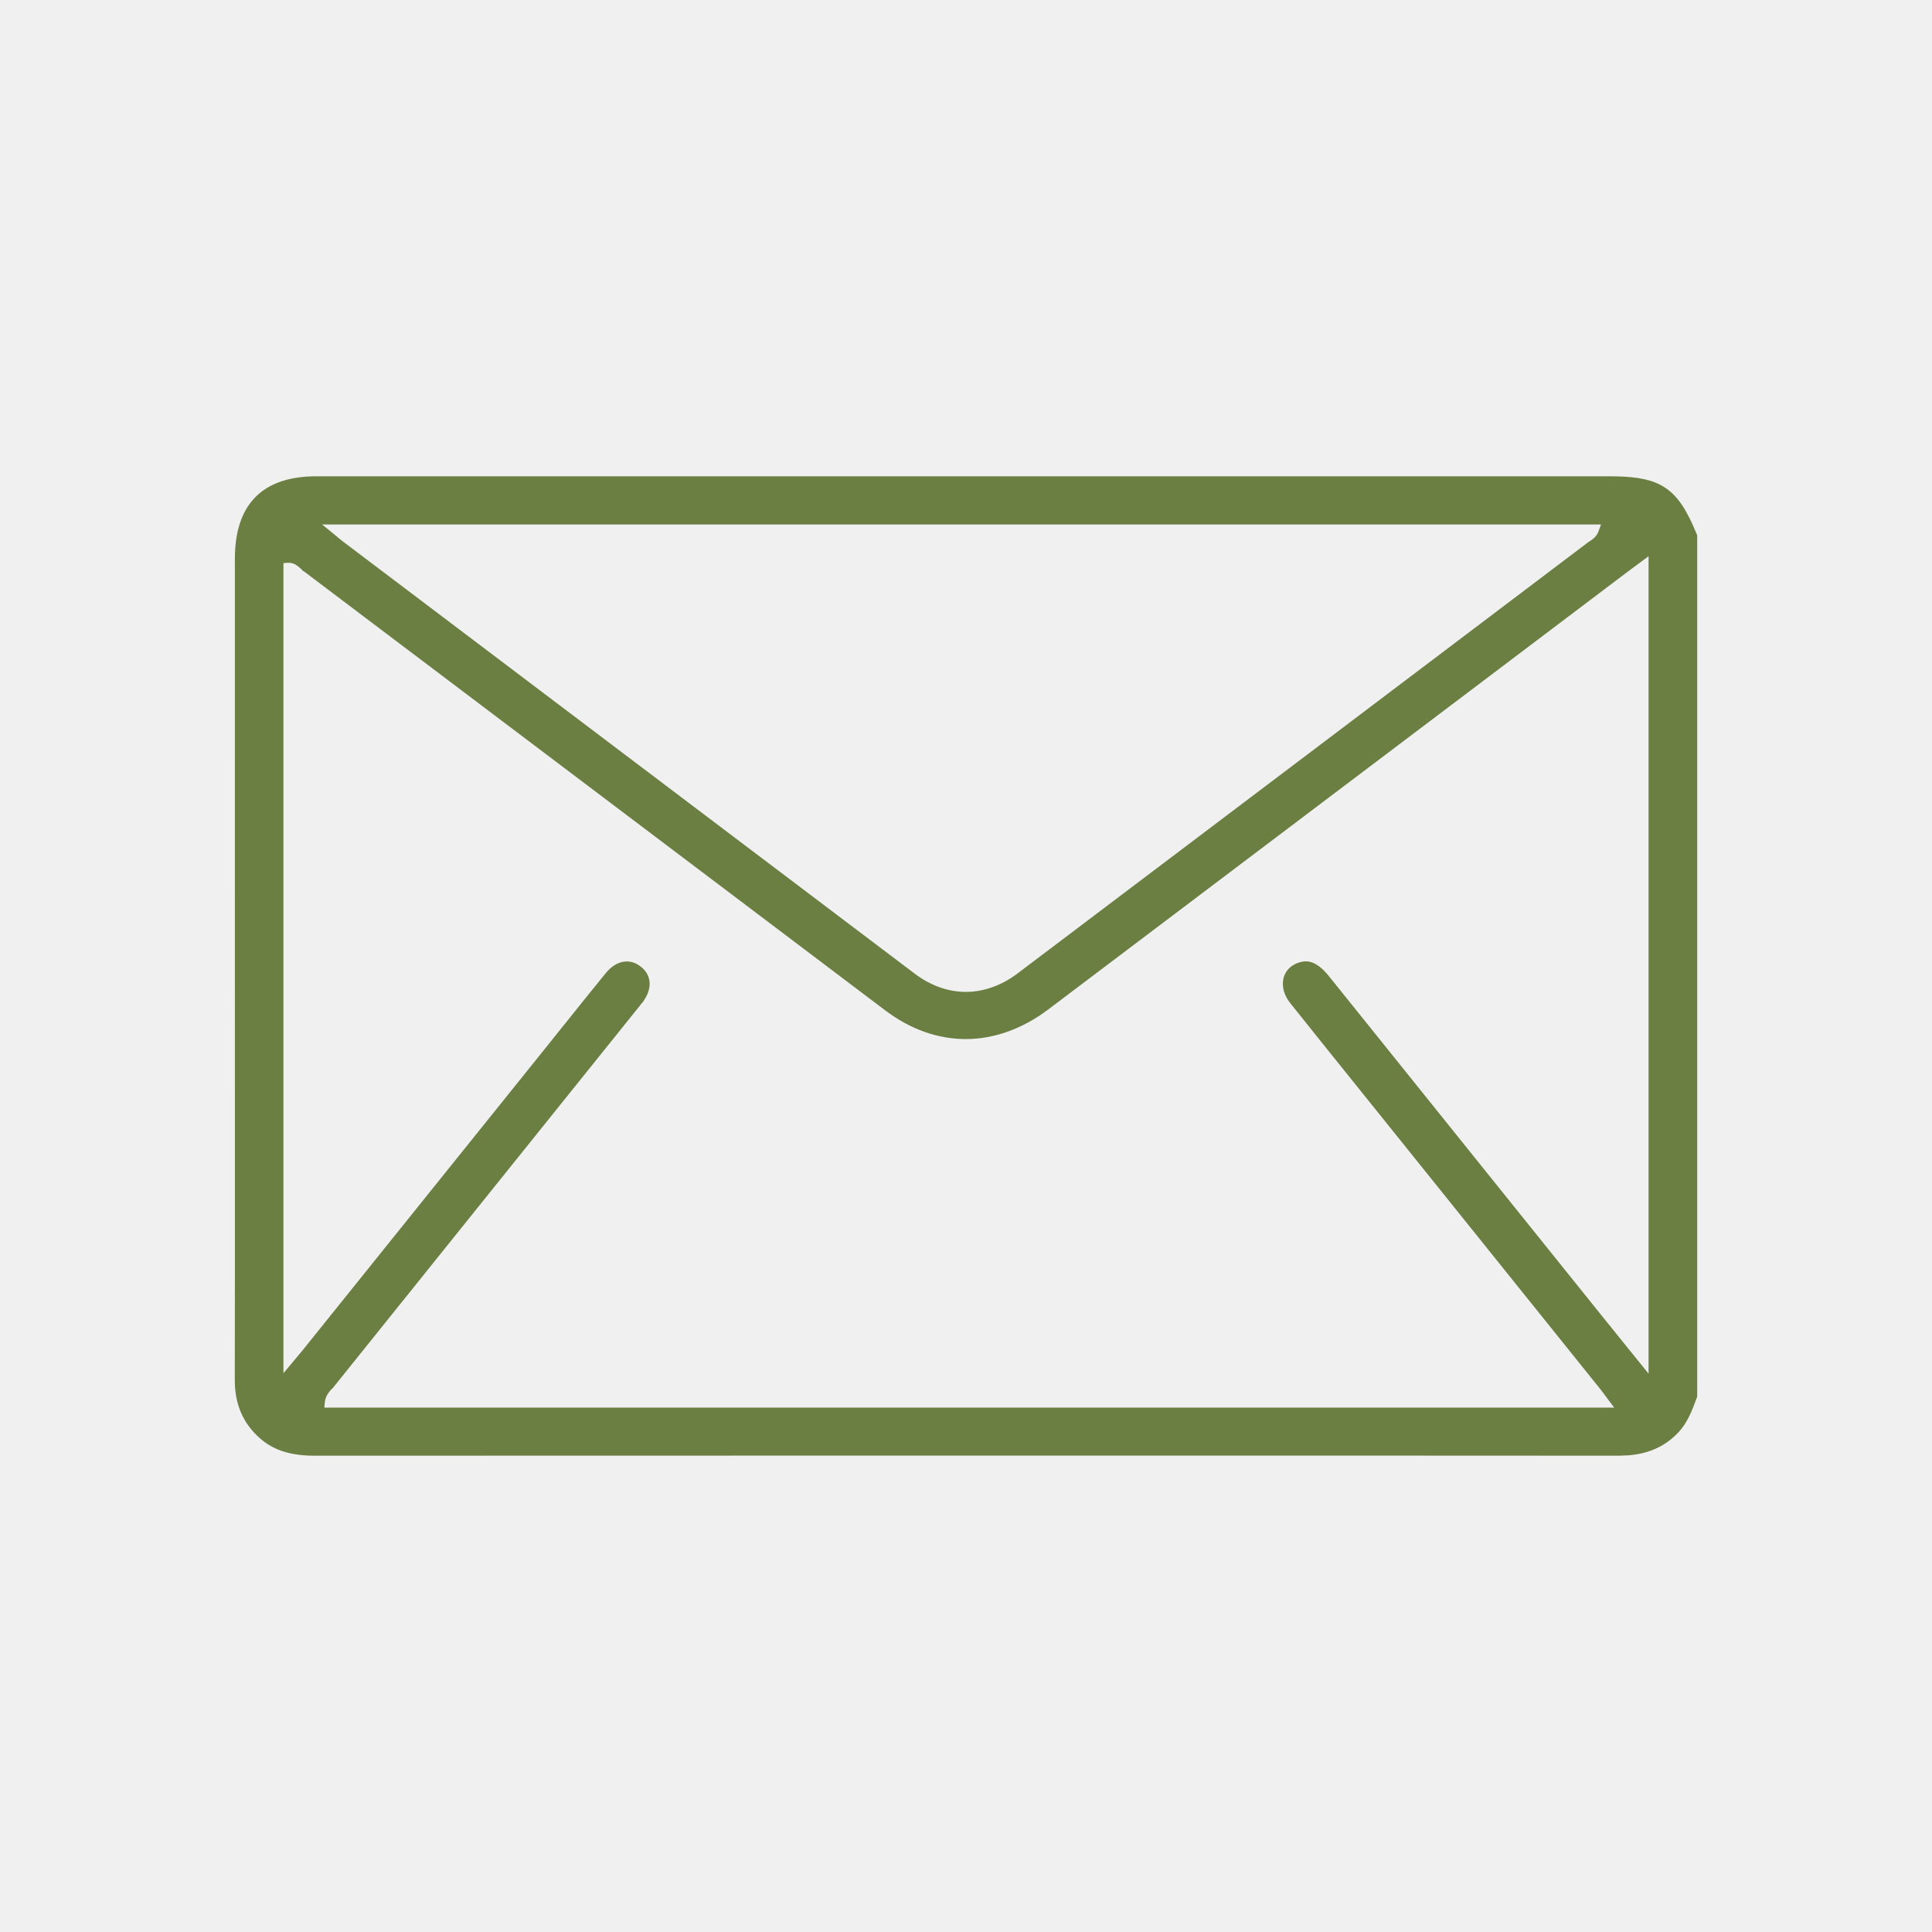
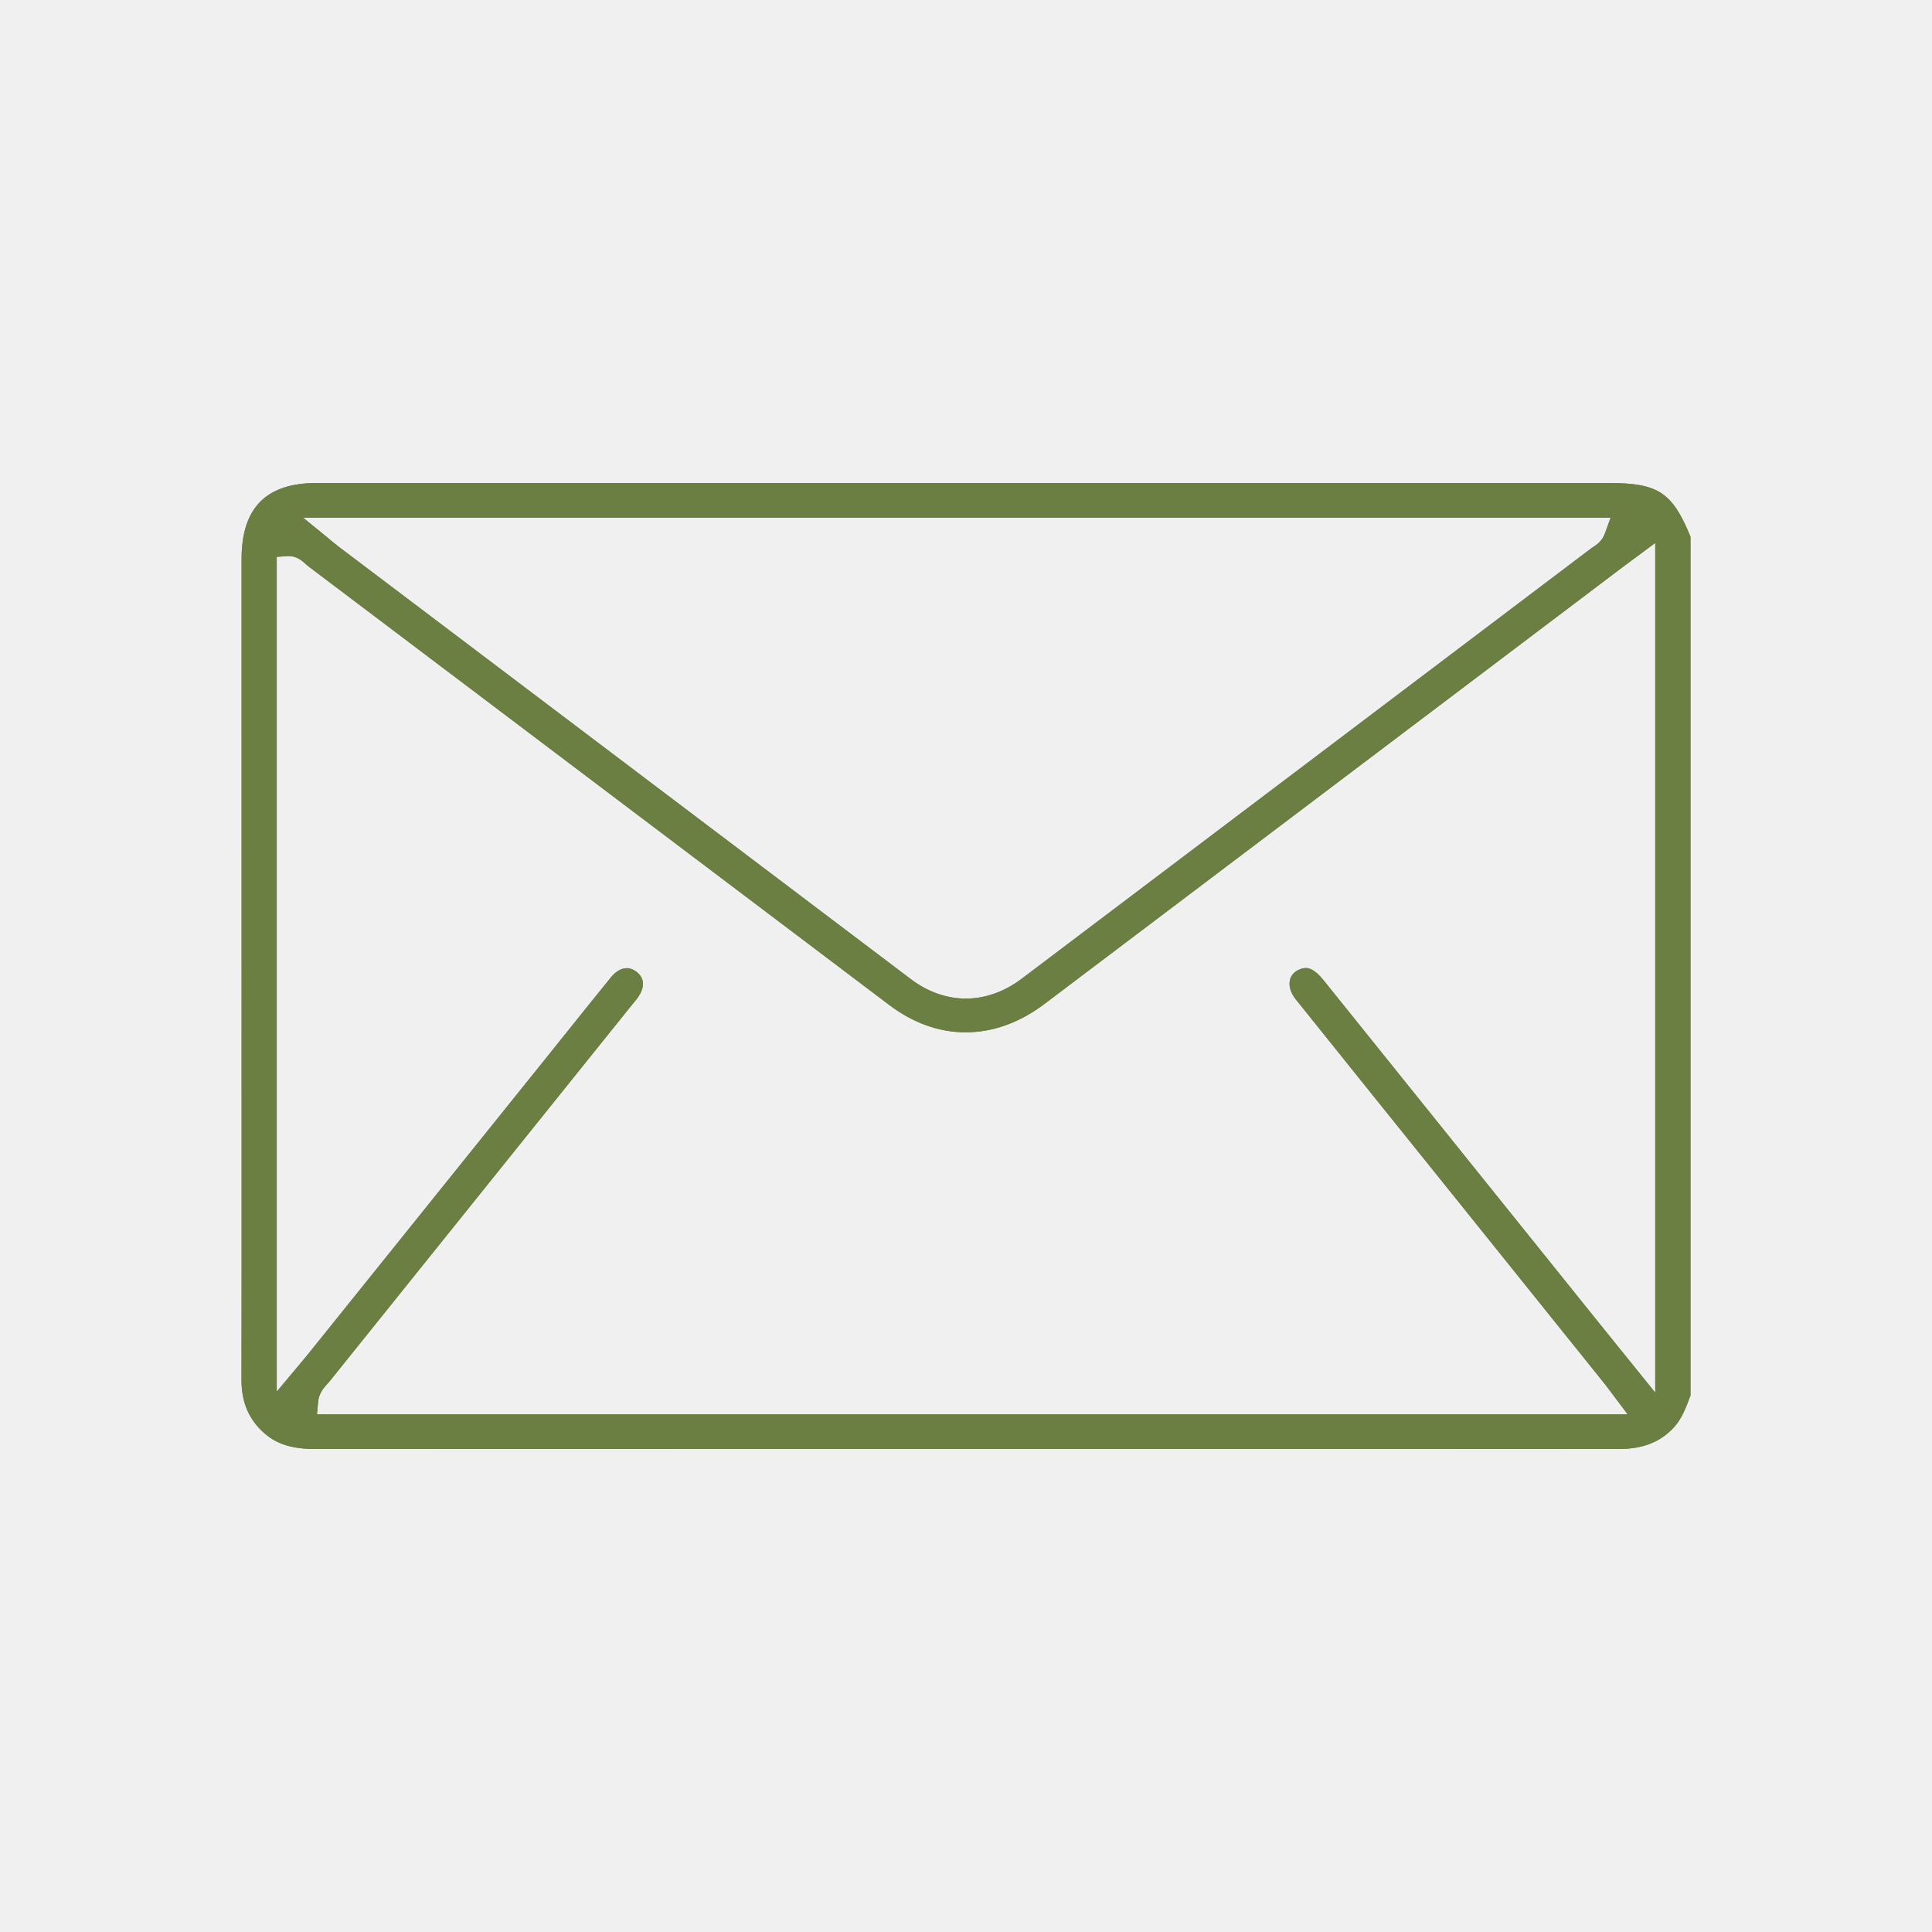
<svg xmlns="http://www.w3.org/2000/svg" width="72" height="72" viewBox="0 0 72 72" fill="none">
-   <path d="M60.872 20.993H60.871L60.539 21.24L53.69 26.416L38.99 37.52C38.06 38.222 37.024 38.598 35.992 38.598C34.961 38.598 33.967 38.234 33.068 37.556L28.422 34.046C22.744 29.757 17.066 25.468 11.388 21.183L11.386 21.182V21.181C11.356 21.158 11.328 21.132 11.303 21.108L11.203 21.021C11.094 20.933 10.952 20.848 10.765 20.848L10.72 20.849L10.438 20.869V51.52L10.974 50.879L11.139 50.683V50.682L11.382 50.39C14.348 46.7 17.314 43.009 20.279 39.319C20.534 39.002 20.788 38.685 21.041 38.368H21.042C21.574 37.704 22.124 37.016 22.671 36.345C22.864 36.107 23.107 35.956 23.359 35.956C23.518 35.956 23.666 36.015 23.8 36.12L23.884 36.193C23.96 36.269 24.013 36.352 24.046 36.44C24.089 36.556 24.094 36.673 24.076 36.781C24.042 36.994 23.921 37.184 23.826 37.308L23.827 37.309C23.803 37.341 23.778 37.371 23.752 37.4L23.751 37.399C23.742 37.41 23.734 37.422 23.724 37.435C23.713 37.447 23.702 37.461 23.689 37.475L22.277 39.232C18.975 43.342 15.673 47.452 12.374 51.563L12.373 51.562C12.346 51.596 12.317 51.63 12.292 51.656L12.291 51.655C12.167 51.791 12.007 51.97 11.981 52.246V52.247L11.95 52.583H60.408L60.036 52.09L60.035 52.089C59.985 52.021 59.943 51.963 59.904 51.911H59.903C59.829 51.811 59.772 51.734 59.712 51.66C57.642 49.085 55.573 46.509 53.503 43.933L51.1 40.943C50.128 39.736 49.157 38.527 48.19 37.317C47.98 37.056 47.885 36.75 47.956 36.476L47.982 36.397C48.053 36.219 48.196 36.086 48.39 36.01C48.484 35.972 48.574 35.952 48.665 35.952C48.712 35.952 48.808 35.954 48.942 36.023C49.073 36.089 49.233 36.216 49.422 36.451H49.423L59.532 49.032C59.854 49.433 60.175 49.831 60.515 50.25L61.562 51.546V20.481L60.872 20.993ZM12.324 19.968L12.401 20.031L12.399 20.034L12.479 20.1L12.481 20.102C12.568 20.173 12.633 20.225 12.696 20.273L15.458 22.36C21.646 27.037 27.833 31.715 34.02 36.39C34.63 36.849 35.312 37.09 35.995 37.09C36.678 37.09 37.379 36.846 37.999 36.376V36.375C45.08 31.028 52.16 25.677 59.237 20.326L59.24 20.324C59.262 20.308 59.285 20.293 59.305 20.28L59.307 20.278C59.429 20.199 59.604 20.084 59.693 19.835L59.844 19.421H11.651L12.324 19.968ZM63.125 52.026L63.117 52.048C62.953 52.493 62.786 52.942 62.466 53.286C61.997 53.789 61.413 54.054 60.662 54.112L60.329 54.125C57.396 54.122 54.469 54.121 51.542 54.121H30.479L11.742 54.125H11.739C10.889 54.125 10.281 53.946 9.793 53.526C9.173 52.994 8.874 52.303 8.875 51.43C8.881 48.816 8.879 46.203 8.879 43.589V40.637L8.878 20.834C8.878 19.863 9.111 19.117 9.606 18.614C10.102 18.112 10.839 17.875 11.798 17.875H59.95L60.281 17.879C61.024 17.899 61.556 17.997 61.977 18.273C62.458 18.587 62.773 19.119 63.115 19.952L63.125 19.976V52.026Z" fill="#6B7F42" stroke="#6B7F42" stroke-width="0.25" />
+   <mask id="path-1-inside-1_246_6583" fill="white">
+     <path d="M11.74 54C10.908 54 10.333 53.825 9.875 53.432C9.285 52.926 8.999 52.271 9 51.43C9.006 48.816 9.004 46.203 9.004 43.589V40.637L9.003 20.834C9.003 18.927 9.918 18 11.798 18H59.95C61.788 18 62.317 18.339 63 20V52.004C62.834 52.454 62.675 52.878 62.375 53.201C61.867 53.746 61.217 54 60.329 54C57.397 53.997 54.469 53.996 51.542 53.996H30.479C24.232 53.996 17.989 53.996 11.743 54H11.74ZM23.359 36.081C23.485 36.081 23.607 36.128 23.723 36.218C24.149 36.55 23.909 36.997 23.727 37.234C23.706 37.263 23.683 37.29 23.658 37.317C23.637 37.342 23.617 37.368 23.596 37.392L22.18 39.154C18.878 43.264 15.576 47.374 12.277 51.485C12.254 51.514 12.226 51.543 12.201 51.57C12.076 51.706 11.887 51.912 11.857 52.235L11.813 52.708H60.658L60.136 52.014C60.086 51.947 60.043 51.889 60.004 51.837C59.93 51.736 59.871 51.658 59.81 51.582C57.74 49.006 55.67 46.431 53.601 43.854L51.197 40.865C50.225 39.658 49.255 38.449 48.287 37.239C48.094 36.999 48.018 36.732 48.077 36.507C48.123 36.332 48.246 36.201 48.436 36.126C48.519 36.093 48.594 36.077 48.665 36.077C48.737 36.077 48.962 36.077 49.325 36.53L59.435 49.11C59.757 49.511 60.079 49.909 60.418 50.329L61.686 51.899V20.234L60.797 20.893C60.674 20.983 60.568 21.061 60.464 21.141L53.615 26.316C48.715 30.018 43.816 33.721 38.915 37.421C38.003 38.109 36.993 38.472 35.992 38.472C34.992 38.472 34.024 38.12 33.144 37.456L28.498 33.946C22.82 29.657 17.142 25.369 11.463 21.083C11.438 21.063 11.412 21.04 11.388 21.017C11.269 20.907 11.068 20.723 10.765 20.723C10.748 20.723 10.729 20.723 10.711 20.724L10.313 20.753V51.864L11.07 50.959L11.234 50.763C11.329 50.652 11.405 50.561 11.479 50.468C14.445 46.778 17.411 43.088 20.376 39.398C20.631 39.081 20.886 38.764 21.139 38.446C21.672 37.782 22.221 37.094 22.768 36.423C22.947 36.203 23.157 36.081 23.359 36.081ZM12.243 20.068C12.305 20.118 12.357 20.162 12.402 20.198C12.49 20.27 12.556 20.323 12.621 20.374L15.383 22.46C21.57 27.137 27.758 31.814 33.945 36.49C34.574 36.964 35.282 37.215 35.995 37.215C36.708 37.215 37.435 36.96 38.075 36.475C45.156 31.128 52.235 25.777 59.313 20.425C59.333 20.411 59.353 20.398 59.375 20.384C59.499 20.303 59.707 20.169 59.811 19.878L60.022 19.296H11.3L12.245 20.065L12.243 20.068Z" />
+   </mask>
+   <path d="M11.74 54C10.908 54 10.333 53.825 9.875 53.432C9.285 52.926 8.999 52.271 9 51.43C9.006 48.816 9.004 46.203 9.004 43.589V40.637L9.003 20.834C9.003 18.927 9.918 18 11.798 18H59.95C61.788 18 62.317 18.339 63 20V52.004C62.834 52.454 62.675 52.878 62.375 53.201C61.867 53.746 61.217 54 60.329 54C57.397 53.997 54.469 53.996 51.542 53.996H30.479C24.232 53.996 17.989 53.996 11.743 54H11.74ZM23.359 36.081C23.485 36.081 23.607 36.128 23.723 36.218C24.149 36.55 23.909 36.997 23.727 37.234C23.706 37.263 23.683 37.29 23.658 37.317C23.637 37.342 23.617 37.368 23.596 37.392L22.18 39.154C18.878 43.264 15.576 47.374 12.277 51.485C12.254 51.514 12.226 51.543 12.201 51.57C12.076 51.706 11.887 51.912 11.857 52.235L11.813 52.708H60.658L60.136 52.014C60.086 51.947 60.043 51.889 60.004 51.837C59.93 51.736 59.871 51.658 59.81 51.582C57.74 49.006 55.67 46.431 53.601 43.854L51.197 40.865C50.225 39.658 49.255 38.449 48.287 37.239C48.094 36.999 48.018 36.732 48.077 36.507C48.123 36.332 48.246 36.201 48.436 36.126C48.519 36.093 48.594 36.077 48.665 36.077C48.737 36.077 48.962 36.077 49.325 36.53L59.435 49.11C59.757 49.511 60.079 49.909 60.418 50.329L61.686 51.899V20.234L60.797 20.893C60.674 20.983 60.568 21.061 60.464 21.141L53.615 26.316C48.715 30.018 43.816 33.721 38.915 37.421C38.003 38.109 36.993 38.472 35.992 38.472C34.992 38.472 34.024 38.12 33.144 37.456L28.498 33.946C22.82 29.657 17.142 25.369 11.463 21.083C11.438 21.063 11.412 21.04 11.388 21.017C11.269 20.907 11.068 20.723 10.765 20.723C10.748 20.723 10.729 20.723 10.711 20.724L10.313 20.753V51.864L11.07 50.959L11.234 50.763C11.329 50.652 11.405 50.561 11.479 50.468C14.445 46.778 17.411 43.088 20.376 39.398C20.631 39.081 20.886 38.764 21.139 38.446C21.672 37.782 22.221 37.094 22.768 36.423C22.947 36.203 23.157 36.081 23.359 36.081ZM12.243 20.068C12.305 20.118 12.357 20.162 12.402 20.198C12.49 20.27 12.556 20.323 12.621 20.374L15.383 22.46C21.57 27.137 27.758 31.814 33.945 36.49C34.574 36.964 35.282 37.215 35.995 37.215C36.708 37.215 37.435 36.96 38.075 36.475C45.156 31.128 52.235 25.777 59.313 20.425C59.333 20.411 59.353 20.398 59.375 20.384C59.499 20.303 59.707 20.169 59.811 19.878L60.022 19.296H11.3L12.245 20.065L12.243 20.068Z" fill="#6B7F42" />
+   <path d="M9.875 53.432L12.482 50.398L12.48 50.397L9.875 53.432ZM9 51.43L5 51.422L5 51.423L9 51.43ZM9.004 40.637H13.004V40.636L9.004 40.637ZM9.003 20.834H5.003V20.834L9.003 20.834ZM63 20H67V19.21L66.7 18.48L63 20ZM63 52.004L66.753 53.389L67 52.719V52.004H63ZM62.375 53.201L65.3 55.929L65.303 55.926L62.375 53.201ZM60.329 54L60.325 58H60.329V54ZM11.743 54V58H11.745L11.743 54ZM23.723 36.218L21.256 39.367L21.262 39.372L21.267 39.376L23.723 36.218ZM23.727 37.234L20.556 34.796L20.537 34.82L20.519 34.845L23.727 37.234ZM23.658 37.317L20.668 34.661L20.659 34.672L20.649 34.682L23.658 37.317ZM23.596 37.392L20.586 34.757L20.53 34.821L20.477 34.887L23.596 37.392ZM22.18 39.154L25.298 41.66L25.298 41.66L22.18 39.154ZM12.277 51.485L9.157 48.982L9.15 48.99L9.144 48.998L12.277 51.485ZM12.201 51.57L9.287 48.83L9.271 48.847L9.255 48.864L12.201 51.57ZM11.857 52.235L15.84 52.609L15.84 52.606L11.857 52.235ZM11.813 52.708L7.83 52.334L7.42 56.708H11.813V52.708ZM60.658 52.708V56.708H68.679L63.853 50.301L60.658 52.708ZM60.136 52.014L56.919 54.392L56.93 54.407L56.941 54.421L60.136 52.014ZM60.004 51.837L56.785 54.211L56.79 54.218L56.796 54.225L60.004 51.837ZM59.81 51.582L56.692 54.087L56.694 54.091L59.81 51.582ZM53.601 43.854L56.719 41.349L56.718 41.348L53.601 43.854ZM51.197 40.865L54.315 38.358L54.313 38.356L51.197 40.865ZM48.287 37.239L51.411 34.741L51.407 34.736L48.287 37.239ZM48.077 36.507L44.208 35.491L44.207 35.497L48.077 36.507ZM48.436 36.126L49.902 39.848L49.911 39.844L49.92 39.841L48.436 36.126ZM49.325 36.53L46.206 39.034L46.207 39.036L49.325 36.53ZM59.435 49.11L62.553 46.605L62.553 46.605L59.435 49.11ZM60.418 50.329L63.53 47.816L63.529 47.814L60.418 50.329ZM61.686 51.899L58.574 54.412L65.686 63.219V51.899H61.686ZM61.686 20.234H65.686V12.289L59.304 17.02L61.686 20.234ZM60.797 20.893L63.173 24.111L63.18 24.106L60.797 20.893ZM60.464 21.141L62.875 24.332L62.882 24.327L60.464 21.141ZM53.615 26.316L56.026 29.508L56.026 29.507L53.615 26.316ZM38.915 37.421L41.324 40.614L41.325 40.613L38.915 37.421ZM33.144 37.456L30.733 40.647L30.733 40.648L33.144 37.456ZM28.498 33.946L30.909 30.754L30.909 30.754L28.498 33.946ZM11.463 21.083L8.996 24.232L9.025 24.254L9.054 24.276L11.463 21.083ZM11.388 21.017L14.14 18.114L14.12 18.095L14.1 18.077L11.388 21.017ZM10.711 20.724L11 24.713L11.01 24.713L11.02 24.712L10.711 20.724ZM10.313 20.753L10.024 16.763L6.313 17.032V20.753H10.313ZM10.313 51.864H6.313V62.884L13.381 54.43L10.313 51.864ZM11.07 50.959L8.006 48.387L8.001 48.393L11.07 50.959ZM11.234 50.763L8.188 48.171L8.179 48.181L8.171 48.191L11.234 50.763ZM11.479 50.468L14.593 52.98L14.597 52.974L11.479 50.468ZM20.376 39.398L23.494 41.904L23.495 41.903L20.376 39.398ZM21.139 38.446L18.017 35.946L18.014 35.95L21.139 38.446ZM22.768 36.423L25.868 38.951L25.875 38.943L22.768 36.423ZM12.243 20.068L8.661 18.29L7.245 21.142L9.707 23.161L12.243 20.068ZM12.402 20.198L14.949 17.113L14.913 17.084L14.876 17.055L12.402 20.198ZM12.621 20.374L10.188 23.548L10.199 23.556L10.21 23.565L12.621 20.374ZM15.383 22.46L17.794 19.269L17.794 19.269L15.383 22.46ZM33.945 36.49L31.534 39.681L31.535 39.682L33.945 36.49ZM38.075 36.475L35.664 33.283L35.66 33.286L38.075 36.475ZM59.313 20.425L56.977 17.179L56.938 17.206L56.901 17.235L59.313 20.425ZM59.375 20.384L57.198 17.028L57.171 17.045L57.144 17.063L59.375 20.384ZM59.811 19.878L56.05 18.516L56.046 18.527L59.811 19.878ZM60.022 19.296L63.783 20.658L65.724 15.296H60.022V19.296ZM11.3 19.296V15.296H0.046L8.776 22.399L11.3 19.296ZM12.245 20.065L15.828 21.843L17.249 18.98L14.769 16.962L12.245 20.065ZM11.74 54V50C11.591 50 11.654 49.983 11.832 50.037C11.925 50.065 12.038 50.109 12.159 50.176C12.281 50.243 12.39 50.319 12.482 50.398L9.875 53.432L7.267 56.465C8.687 57.686 10.317 58 11.74 58V54ZM9.875 53.432L12.48 50.397C12.604 50.503 12.766 50.692 12.881 50.955C12.992 51.208 13 51.396 13 51.437L9 51.43L5 51.423C4.997 53.326 5.714 55.132 7.269 56.467L9.875 53.432ZM9 51.43L13 51.439C13.006 48.819 13.004 46.2 13.004 43.589H9.004H5.004C5.004 46.206 5.006 48.813 5 51.422L9 51.43ZM9.004 43.589H13.004V40.637H9.004H5.004V43.589H9.004ZM9.004 40.637L13.004 40.636L13.003 20.833L9.003 20.834L5.003 20.834L5.004 40.637L9.004 40.637ZM9.003 20.834H13.003C13.003 20.456 13.095 20.951 12.543 21.511C11.98 22.082 11.46 22 11.798 22V18V14C10.256 14 8.338 14.382 6.848 15.893C5.368 17.393 5.003 19.305 5.003 20.834H9.003ZM11.798 18V22H59.95V18V14H11.798V18ZM59.95 18V22C60.122 22 60.24 22.004 60.32 22.009C60.4 22.015 60.418 22.019 60.393 22.015C60.328 22.003 60.051 21.942 59.72 21.726C59.385 21.506 59.206 21.267 59.151 21.183C59.129 21.15 59.135 21.153 59.165 21.214C59.195 21.274 59.239 21.371 59.3 21.521L63 20L66.7 18.48C66.324 17.566 65.642 16.038 64.096 15.028C62.581 14.038 60.92 14 59.95 14V18ZM63 20H59V52.004H63H67V20H63ZM63 52.004L59.248 50.619C59.205 50.736 59.179 50.803 59.157 50.858C59.137 50.911 59.131 50.921 59.137 50.908C59.149 50.883 59.241 50.697 59.446 50.476L62.375 53.201L65.303 55.926C66.243 54.915 66.641 53.693 66.753 53.389L63 52.004ZM62.375 53.201L59.449 50.474C59.583 50.329 59.79 50.176 60.039 50.079C60.265 49.991 60.395 50 60.329 50V54V58C62.096 58 63.892 57.439 65.3 55.929L62.375 53.201ZM60.329 54L60.333 50C57.399 49.997 54.471 49.996 51.542 49.996V53.996V57.996C54.468 57.996 57.394 57.997 60.325 58L60.329 54ZM51.542 53.996V49.996H30.479V53.996V57.996H51.542V53.996ZM30.479 53.996V49.996C24.233 49.996 17.988 49.996 11.74 50L11.743 54L11.745 58C17.99 57.996 24.232 57.996 30.479 57.996V53.996ZM11.743 54V50H11.74V54V58H11.743V54ZM23.359 36.081V40.081C22.436 40.081 21.712 39.724 21.256 39.367L23.723 36.218L26.19 33.07C25.502 32.531 24.534 32.081 23.359 32.081V36.081ZM23.723 36.218L21.267 39.376C20.869 39.066 20.442 38.576 20.184 37.889C19.931 37.214 19.93 36.587 20.004 36.124C20.133 35.33 20.503 34.865 20.556 34.796L23.727 37.234L26.898 39.671C27.134 39.366 27.715 38.559 27.902 37.4C28.006 36.754 27.997 35.938 27.674 35.079C27.347 34.207 26.791 33.537 26.178 33.061L23.723 36.218ZM23.727 37.234L20.519 34.845C20.586 34.755 20.641 34.691 20.668 34.661L23.658 37.317L26.649 39.973C26.724 39.889 26.826 39.77 26.936 39.622L23.727 37.234ZM23.658 37.317L20.649 34.682C20.617 34.718 20.591 34.75 20.573 34.771C20.556 34.791 20.541 34.81 20.538 34.814C20.531 34.822 20.535 34.817 20.542 34.809C20.549 34.8 20.565 34.781 20.586 34.757L23.596 37.392L26.605 40.028C26.637 39.991 26.663 39.96 26.681 39.938C26.698 39.918 26.713 39.9 26.716 39.896C26.723 39.887 26.718 39.893 26.712 39.901C26.705 39.91 26.689 39.928 26.668 39.953L23.658 37.317ZM23.596 37.392L20.477 34.887L19.061 36.649L22.18 39.154L25.298 41.66L26.714 39.897L23.596 37.392ZM22.18 39.154L19.062 36.649C15.76 40.759 12.457 44.869 9.157 48.982L12.277 51.485L15.396 53.989C18.695 49.879 21.996 45.77 25.298 41.66L22.18 39.154ZM12.277 51.485L9.144 48.998C9.205 48.921 9.254 48.867 9.273 48.845C9.291 48.825 9.306 48.81 9.287 48.83L12.201 51.57L15.115 54.31C15.121 54.303 15.162 54.26 15.206 54.212C15.251 54.161 15.325 54.078 15.409 53.973L12.277 51.485ZM12.201 51.57L9.255 48.864C9.132 48.998 8.04 50.081 7.874 51.864L11.857 52.235L15.84 52.606C15.734 53.742 15.02 54.413 15.146 54.276L12.201 51.57ZM11.857 52.235L7.875 51.861L7.83 52.334L11.813 52.708L15.795 53.082L15.84 52.609L11.857 52.235ZM11.813 52.708V56.708H60.658V52.708V48.708H11.813V52.708ZM60.658 52.708L63.853 50.301L63.331 49.608L60.136 52.014L56.941 54.421L57.463 55.114L60.658 52.708ZM60.136 52.014L63.353 49.637C63.298 49.563 63.251 49.5 63.213 49.448L60.004 51.837L56.796 54.225C56.835 54.278 56.874 54.33 56.919 54.392L60.136 52.014ZM60.004 51.837L63.224 49.463C63.139 49.348 63.041 49.216 62.925 49.073L59.81 51.582L56.694 54.091C56.702 54.1 56.721 54.124 56.785 54.211L60.004 51.837ZM59.81 51.582L62.928 49.076C60.858 46.501 58.788 43.925 56.719 41.349L53.601 43.854L50.482 46.359C52.552 48.936 54.622 51.512 56.692 54.087L59.81 51.582ZM53.601 43.854L56.718 41.348L54.315 38.358L51.197 40.865L48.08 43.371L50.483 46.36L53.601 43.854ZM51.197 40.865L54.313 38.356C53.343 37.152 52.376 35.947 51.411 34.741L48.287 37.239L45.164 39.738C46.135 40.952 47.108 42.164 48.082 43.373L51.197 40.865ZM48.287 37.239L51.407 34.736C51.733 35.141 52.304 36.149 51.947 37.517L48.077 36.507L44.207 35.497C43.733 37.314 44.456 38.856 45.168 39.743L48.287 37.239ZM48.077 36.507L51.946 37.523C51.802 38.069 51.521 38.59 51.114 39.022C50.715 39.445 50.276 39.701 49.902 39.848L48.436 36.126L46.97 32.404C45.763 32.88 44.621 33.917 44.208 35.491L48.077 36.507ZM48.436 36.126L49.92 39.841C49.641 39.952 49.208 40.077 48.665 40.077V36.077V32.077C47.979 32.077 47.398 32.234 46.952 32.412L48.436 36.126ZM48.665 36.077V40.077C48.669 40.077 48.568 40.078 48.442 40.07C48.31 40.061 48.158 40.044 47.992 40.012C47.653 39.947 47.34 39.836 47.063 39.694C46.53 39.422 46.262 39.104 46.206 39.034L49.325 36.53L52.444 34.026C52.025 33.503 51.462 32.959 50.708 32.573C49.828 32.122 49.054 32.077 48.665 32.077V36.077ZM49.325 36.53L46.207 39.036L56.317 51.616L59.435 49.11L62.553 46.605L52.443 34.024L49.325 36.53ZM59.435 49.11L56.316 51.615C56.643 52.022 56.97 52.426 57.307 52.843L60.418 50.329L63.529 47.814C63.188 47.392 62.87 47 62.553 46.605L59.435 49.11ZM60.418 50.329L57.306 52.842L58.574 54.412L61.686 51.899L64.798 49.386L63.53 47.816L60.418 50.329ZM61.686 51.899H65.686V20.234H61.686H57.686V51.899H61.686ZM61.686 20.234L59.304 17.02L58.415 17.68L60.797 20.893L63.18 24.106L64.069 23.447L61.686 20.234ZM60.797 20.893L58.422 17.674C58.309 17.757 58.177 17.855 58.045 17.955L60.464 21.141L62.882 24.327C62.96 24.268 63.039 24.21 63.173 24.111L60.797 20.893ZM60.464 21.141L58.052 17.949L51.203 23.125L53.615 26.316L56.026 29.507L62.875 24.332L60.464 21.141ZM53.615 26.316L51.204 23.125C46.303 26.827 41.405 30.529 36.505 34.229L38.915 37.421L41.325 40.613C46.227 36.913 51.127 33.209 56.026 29.508L53.615 26.316ZM38.915 37.421L36.506 34.228C36.186 34.469 36.003 34.472 35.992 34.472V38.472V42.472C37.982 42.472 39.821 41.748 41.324 40.614L38.915 37.421ZM35.992 38.472V34.472C35.976 34.472 35.837 34.477 35.554 34.264L33.144 37.456L30.733 40.648C32.211 41.764 34.008 42.472 35.992 42.472V38.472ZM33.144 37.456L35.555 34.264L30.909 30.754L28.498 33.946L26.087 37.138L30.733 40.647L33.144 37.456ZM28.498 33.946L30.909 30.754C25.23 26.465 19.552 22.177 13.873 17.89L11.463 21.083L9.054 24.276C14.731 28.561 20.409 32.849 26.087 37.138L28.498 33.946ZM11.463 21.083L13.931 17.934C13.989 17.98 14.035 18.02 14.067 18.048C14.1 18.076 14.124 18.099 14.14 18.114L11.388 21.017L8.635 23.919C8.709 23.989 8.835 24.105 8.996 24.232L11.463 21.083ZM11.388 21.017L14.1 18.077C14.017 18 12.78 16.723 10.765 16.723V20.723V24.723C9.357 24.723 8.521 23.814 8.675 23.957L11.388 21.017ZM10.765 20.723V16.723C10.762 16.723 10.714 16.722 10.659 16.724C10.601 16.725 10.511 16.727 10.402 16.736L10.711 20.724L11.02 24.712C10.929 24.719 10.857 24.721 10.817 24.722C10.781 24.723 10.751 24.723 10.765 24.723V20.723ZM10.711 20.724L10.421 16.734L10.024 16.763L10.313 20.753L10.602 24.742L11 24.713L10.711 20.724ZM10.313 20.753H6.313V51.864H10.313H14.313V20.753H10.313ZM10.313 51.864L13.381 54.43L14.139 53.525L11.07 50.959L8.001 48.393L7.244 49.299L10.313 51.864ZM11.07 50.959L14.134 53.53L14.298 53.334L11.234 50.763L8.171 48.191L8.006 48.387L11.07 50.959ZM11.234 50.763L14.281 53.355C14.388 53.228 14.489 53.109 14.593 52.98L11.479 50.468L8.366 47.957C8.321 48.013 8.269 48.075 8.188 48.171L11.234 50.763ZM11.479 50.468L14.597 52.974C16.08 51.129 17.563 49.284 19.046 47.439C20.529 45.594 22.011 43.749 23.494 41.904L20.376 39.398L17.259 36.892C15.776 38.737 14.293 40.583 12.81 42.428C11.327 44.273 9.844 46.118 8.361 47.963L11.479 50.468ZM20.376 39.398L23.495 41.903C23.749 41.586 24.008 41.265 24.265 40.943L21.139 38.446L18.014 35.95C17.764 36.263 17.513 36.575 17.258 36.894L20.376 39.398ZM21.139 38.446L24.261 40.947C24.799 40.276 25.335 39.605 25.868 38.951L22.768 36.423L19.668 33.895C19.108 34.583 18.545 35.287 18.017 35.946L21.139 38.446ZM22.768 36.423L25.875 38.943C25.612 39.267 24.791 40.081 23.359 40.081V36.081V32.081C21.524 32.081 20.282 33.139 19.661 33.904L22.768 36.423ZM12.243 20.068L9.707 23.161C9.715 23.168 9.841 23.272 9.928 23.341L12.402 20.198L14.876 17.055C14.888 17.064 14.891 17.066 14.87 17.049C14.86 17.041 14.85 17.032 14.833 17.019C14.819 17.007 14.8 16.991 14.78 16.975L12.243 20.068ZM12.402 20.198L9.855 23.282C9.953 23.363 10.064 23.453 10.188 23.548L12.621 20.374L15.055 17.199C15.047 17.193 15.026 17.177 14.949 17.113L12.402 20.198ZM12.621 20.374L10.21 23.565L12.971 25.651L15.383 22.46L17.794 19.269L15.033 17.182L12.621 20.374ZM15.383 22.46L12.971 25.651C19.158 30.327 25.346 35.006 31.534 39.681L33.945 36.49L36.357 33.298C30.169 28.623 23.983 23.946 17.794 19.269L15.383 22.46ZM33.945 36.49L31.535 39.682C32.78 40.622 34.32 41.215 35.995 41.215V37.215V33.215C36.245 33.215 36.367 33.306 36.356 33.297L33.945 36.49ZM35.995 37.215V41.215C37.671 41.215 39.231 40.617 40.49 39.664L38.075 36.475L35.66 33.286C35.639 33.302 35.745 33.215 35.995 33.215V37.215ZM38.075 36.475L40.485 39.667C47.567 34.319 54.647 28.968 61.725 23.616L59.313 20.425L56.901 17.235C49.823 22.586 42.744 27.937 35.664 33.283L38.075 36.475ZM59.313 20.425L61.649 23.672C61.609 23.701 61.58 23.721 61.574 23.725C61.571 23.727 61.569 23.728 61.576 23.724C61.58 23.721 61.592 23.713 61.605 23.704L59.375 20.384L57.144 17.063C57.147 17.062 57.148 17.061 57.142 17.065C57.138 17.067 57.126 17.075 57.113 17.084C57.087 17.102 57.036 17.136 56.977 17.179L59.313 20.425ZM59.375 20.384L61.551 23.74C61.754 23.608 62.991 22.86 63.576 21.228L59.811 19.878L56.046 18.527C56.223 18.033 56.504 17.648 56.78 17.373C57.026 17.128 57.263 16.985 57.198 17.028L59.375 20.384ZM59.811 19.878L63.572 21.239L63.783 20.658L60.022 19.296L56.26 17.935L56.05 18.516L59.811 19.878ZM60.022 19.296V15.296H11.3V19.296V23.296H60.022V19.296ZM11.3 19.296L8.776 22.399L9.721 23.168L12.245 20.065L14.769 16.962L13.825 16.194L11.3 19.296ZM12.245 20.065L8.662 18.287L8.661 18.29L12.243 20.068L15.826 21.846L15.828 21.843L12.245 20.065Z" fill="#6B7F42" mask="url(#path-1-inside-1_246_6583)" />
</svg>
